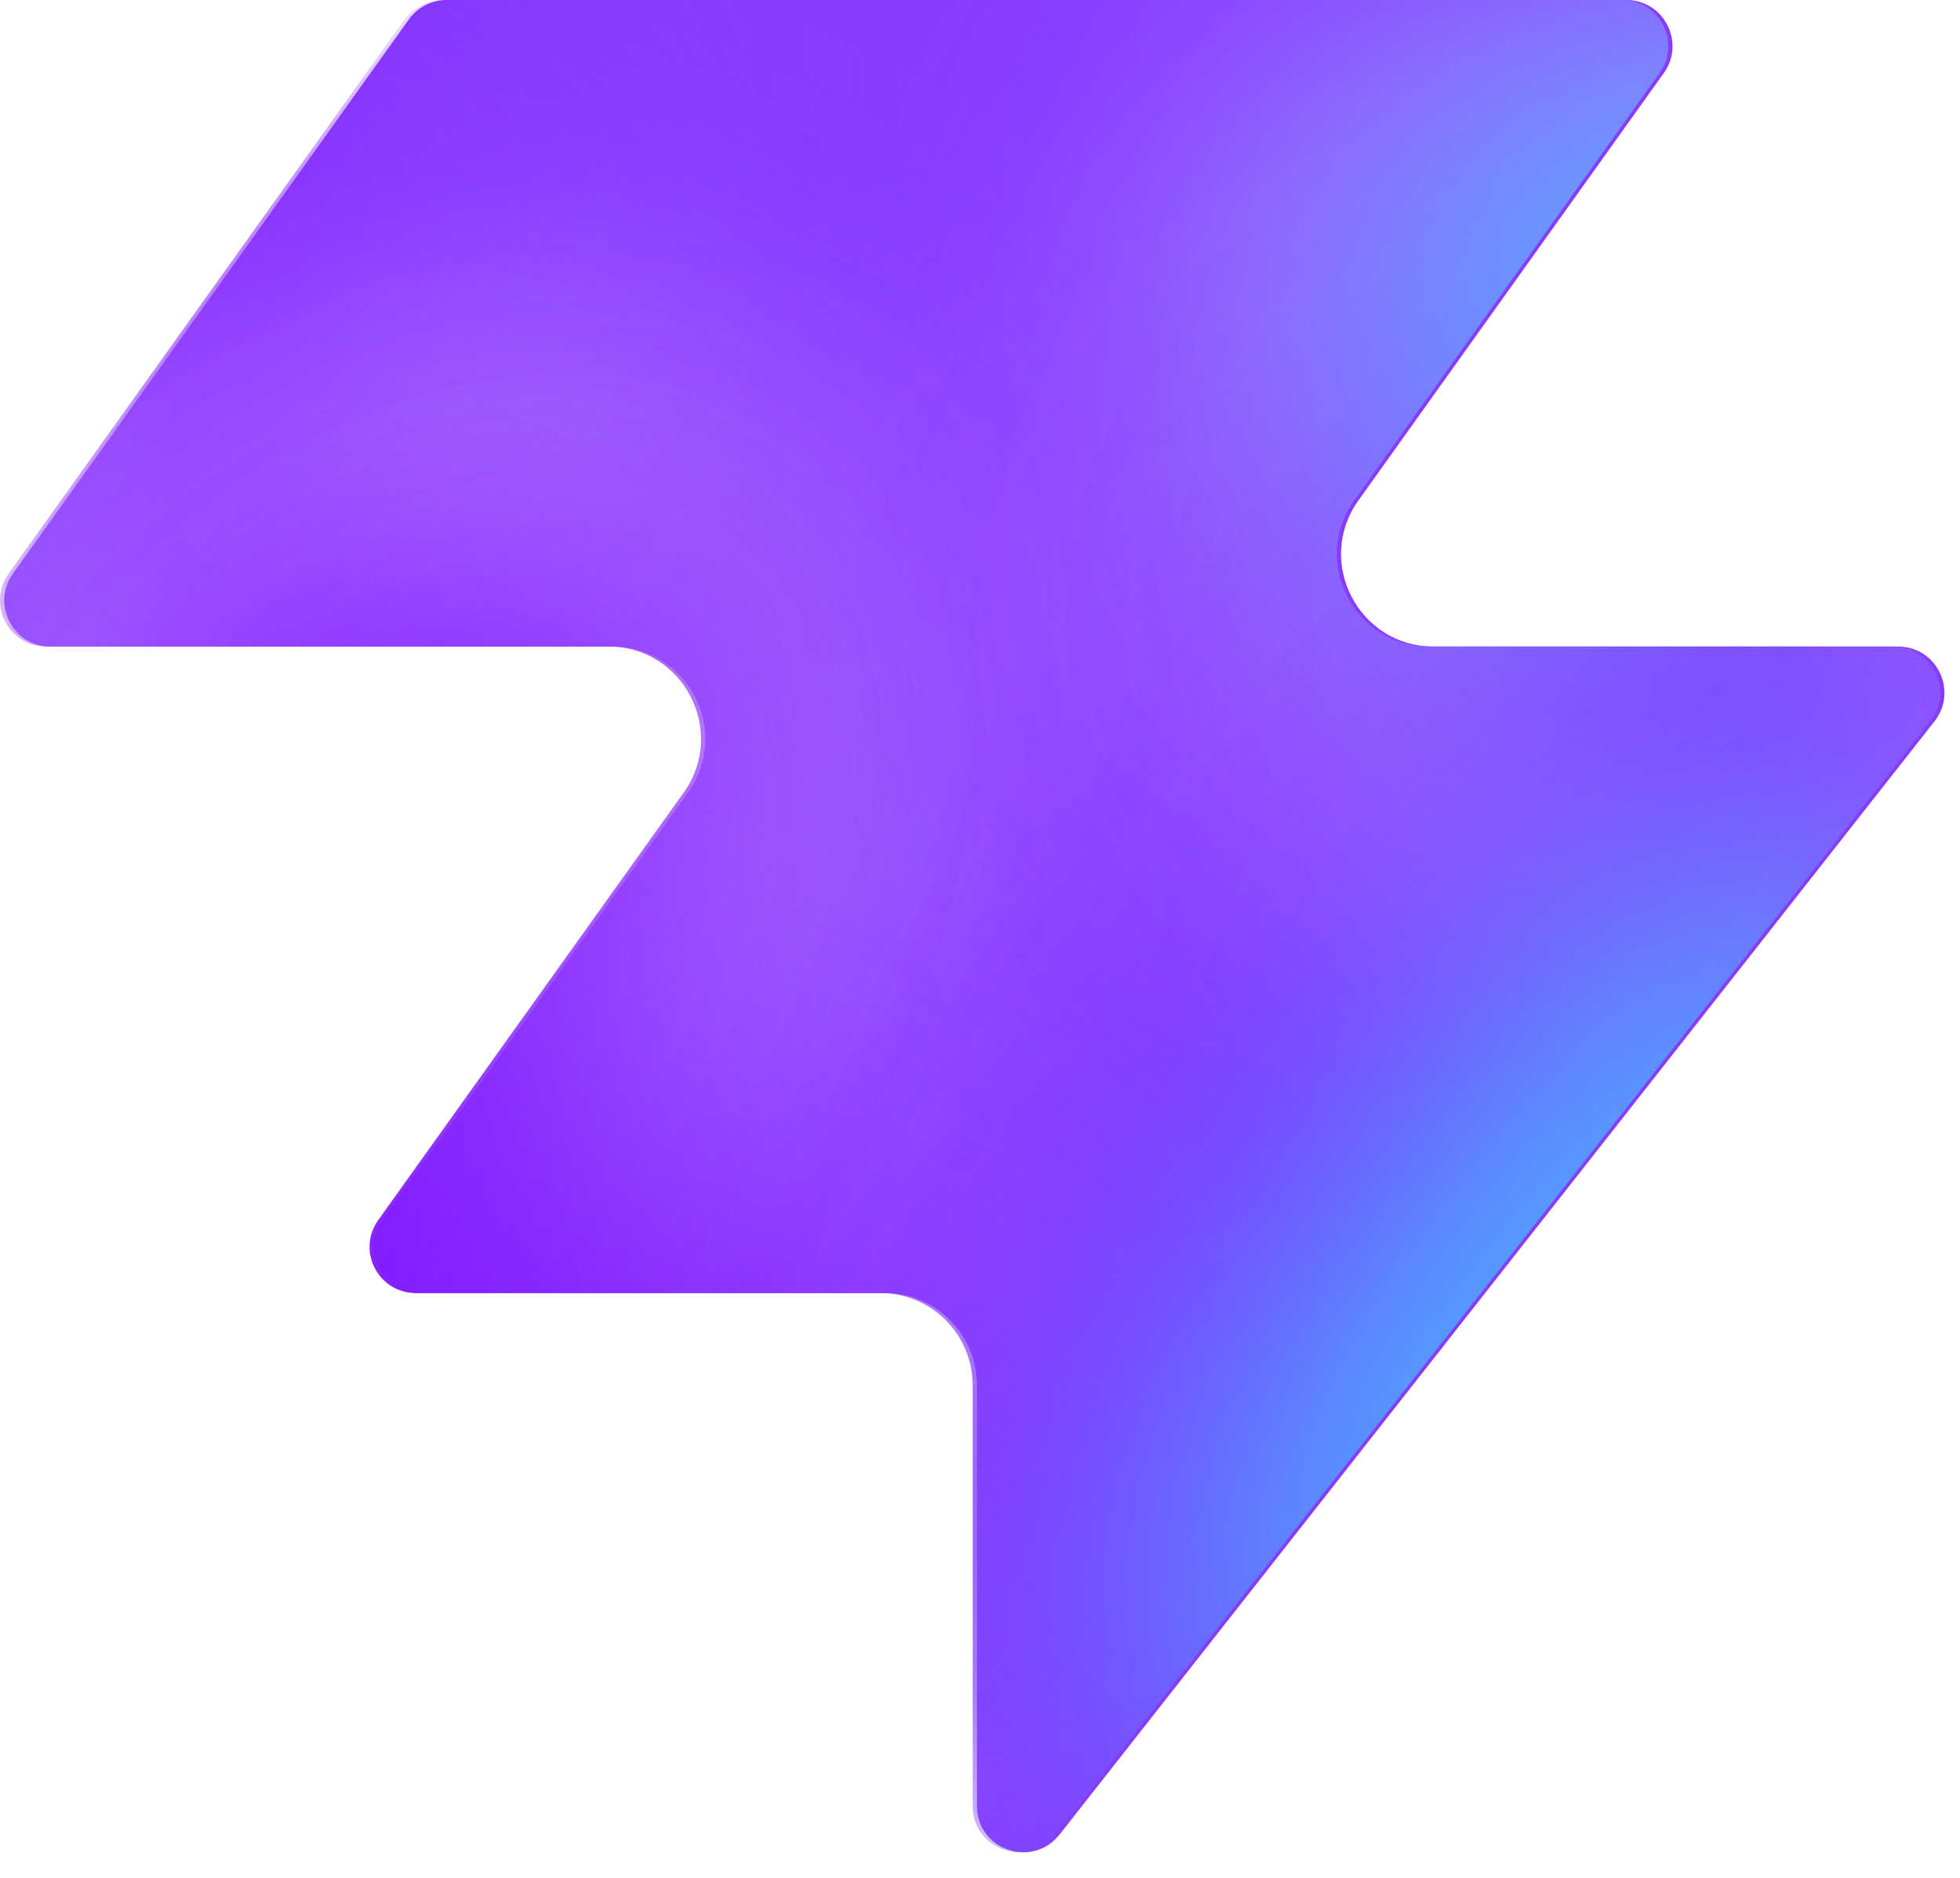
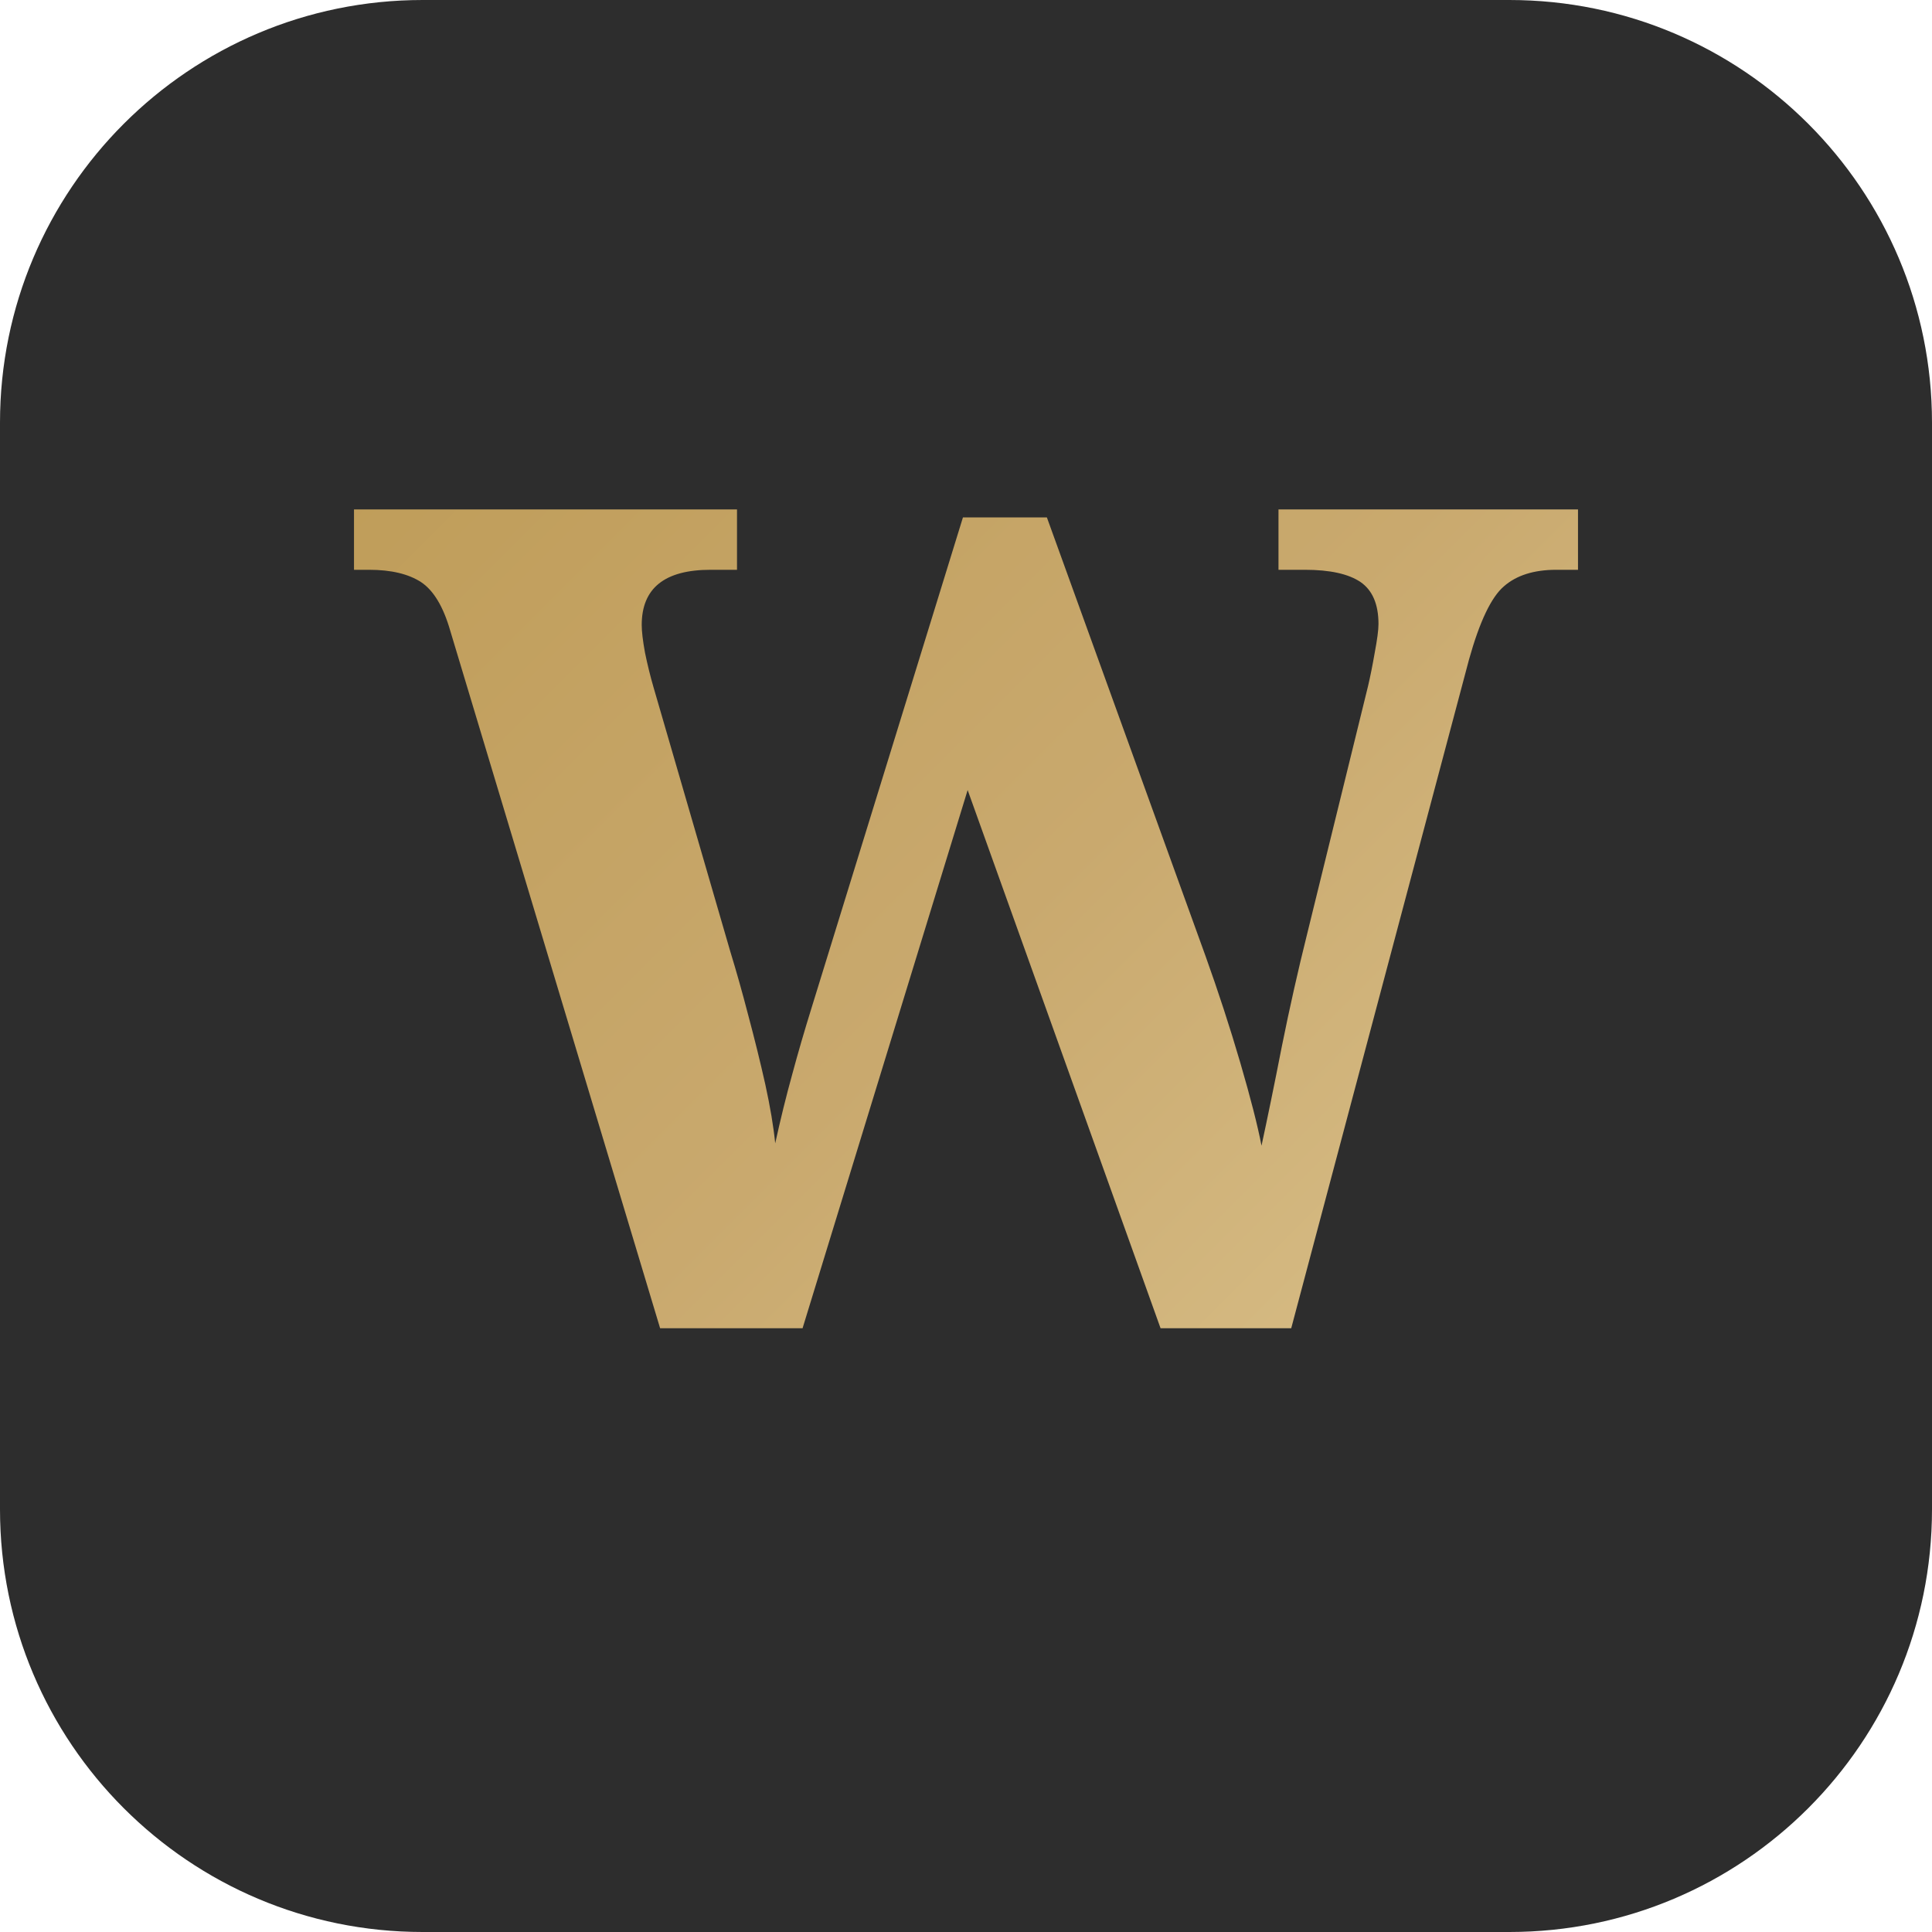
- <svg xmlns="http://www.w3.org/2000/svg" width="48" height="46" fill="none" viewBox="0 0 48 46">
-   <path fill="#863bff" d="M25.946 44.938c-.664.845-2.021.375-2.021-.698V33.937a2.26 2.26 0 0 0-2.262-2.262H10.287c-.92 0-1.456-1.04-.92-1.788l7.48-10.471c1.07-1.497 0-3.578-1.842-3.578H1.237c-.92 0-1.456-1.04-.92-1.788L10.013.474c.214-.297.556-.474.92-.474h28.894c.92 0 1.456 1.04.92 1.788l-7.48 10.471c-1.07 1.498 0 3.579 1.842 3.579h11.377c.943 0 1.473 1.088.89 1.83L25.947 44.94z" style="fill:#863bff;fill:color(display-p3 .525 .23 1);fill-opacity:1" />
-   <mask id="a" width="48" height="46" x="0" y="0" maskUnits="userSpaceOnUse" style="mask-type:alpha">
-     <path fill="#000" d="M25.842 44.938c-.664.844-2.021.375-2.021-.698V33.937a2.26 2.26 0 0 0-2.262-2.262H10.183c-.92 0-1.456-1.04-.92-1.788l7.48-10.471c1.07-1.498 0-3.579-1.842-3.579H1.133c-.92 0-1.456-1.04-.92-1.787L9.91.473c.214-.297.556-.474.92-.474h28.894c.92 0 1.456 1.04.92 1.788l-7.48 10.471c-1.07 1.498 0 3.578 1.842 3.578h11.377c.943 0 1.473 1.088.89 1.832L25.843 44.94z" style="fill:#000;fill-opacity:1" />
-   </mask>
-   <g mask="url(#a)">
-     <g filter="url(#b)">
-       <ellipse cx="5.508" cy="14.704" fill="#ede6ff" rx="5.508" ry="14.704" style="fill:#ede6ff;fill:color(display-p3 .927 .903 1);fill-opacity:1" transform="matrix(.00324 1 1 -.00324 -4.47 31.516)" />
-     </g>
-     <g filter="url(#c)">
-       <ellipse cx="10.399" cy="29.851" fill="#ede6ff" rx="10.399" ry="29.851" style="fill:#ede6ff;fill:color(display-p3 .927 .903 1);fill-opacity:1" transform="matrix(.00324 1 1 -.00324 -39.328 7.883)" />
-     </g>
-     <g filter="url(#d)">
-       <ellipse cx="5.508" cy="30.487" fill="#7e14ff" rx="5.508" ry="30.487" style="fill:#7e14ff;fill:color(display-p3 .492 .077 1);fill-opacity:1" transform="rotate(89.814 -25.913 -14.639)scale(1 -1)" />
-     </g>
-     <g filter="url(#e)">
-       <ellipse cx="5.508" cy="30.599" fill="#7e14ff" rx="5.508" ry="30.599" style="fill:#7e14ff;fill:color(display-p3 .492 .077 1);fill-opacity:1" transform="rotate(89.814 -32.644 -3.334)scale(1 -1)" />
-     </g>
-     <g filter="url(#f)">
-       <ellipse cx="5.508" cy="30.599" fill="#7e14ff" rx="5.508" ry="30.599" style="fill:#7e14ff;fill:color(display-p3 .492 .077 1);fill-opacity:1" transform="matrix(.00324 1 1 -.00324 -34.34 30.47)" />
-     </g>
-     <g filter="url(#g)">
-       <ellipse cx="14.072" cy="22.078" fill="#ede6ff" rx="14.072" ry="22.078" style="fill:#ede6ff;fill:color(display-p3 .927 .903 1);fill-opacity:1" transform="rotate(93.35 24.506 48.493)scale(-1 1)" />
-     </g>
-     <g filter="url(#h)">
-       <ellipse cx="3.47" cy="21.501" fill="#7e14ff" rx="3.47" ry="21.501" style="fill:#7e14ff;fill:color(display-p3 .492 .077 1);fill-opacity:1" transform="rotate(89.009 28.708 47.59)scale(-1 1)" />
-     </g>
-     <g filter="url(#i)">
-       <ellipse cx="3.47" cy="21.501" fill="#7e14ff" rx="3.47" ry="21.501" style="fill:#7e14ff;fill:color(display-p3 .492 .077 1);fill-opacity:1" transform="rotate(89.009 28.708 47.59)scale(-1 1)" />
-     </g>
-     <g filter="url(#j)">
-       <ellipse cx=".387" cy="8.972" fill="#7e14ff" rx="4.407" ry="29.108" style="fill:#7e14ff;fill:color(display-p3 .492 .077 1);fill-opacity:1" transform="rotate(39.51 .387 8.972)" />
-     </g>
-     <g filter="url(#k)">
-       <ellipse cx="47.523" cy="-6.092" fill="#7e14ff" rx="4.407" ry="29.108" style="fill:#7e14ff;fill:color(display-p3 .492 .077 1);fill-opacity:1" transform="rotate(37.892 47.523 -6.092)" />
-     </g>
-     <g filter="url(#l)">
-       <ellipse cx="41.412" cy="6.333" fill="#47bfff" rx="5.971" ry="9.665" style="fill:#47bfff;fill:color(display-p3 .28 .748 1);fill-opacity:1" transform="rotate(37.892 41.412 6.333)" />
-     </g>
-     <g filter="url(#m)">
-       <ellipse cx="-1.879" cy="38.332" fill="#7e14ff" rx="4.407" ry="29.108" style="fill:#7e14ff;fill:color(display-p3 .492 .077 1);fill-opacity:1" transform="rotate(37.892 -1.88 38.332)" />
-     </g>
-     <g filter="url(#n)">
-       <ellipse cx="-1.879" cy="38.332" fill="#7e14ff" rx="4.407" ry="29.108" style="fill:#7e14ff;fill:color(display-p3 .492 .077 1);fill-opacity:1" transform="rotate(37.892 -1.88 38.332)" />
-     </g>
-     <g filter="url(#o)">
-       <ellipse cx="35.651" cy="29.907" fill="#7e14ff" rx="4.407" ry="29.108" style="fill:#7e14ff;fill:color(display-p3 .492 .077 1);fill-opacity:1" transform="rotate(37.892 35.651 29.907)" />
-     </g>
-     <g filter="url(#p)">
-       <ellipse cx="38.418" cy="32.4" fill="#47bfff" rx="5.971" ry="15.297" style="fill:#47bfff;fill:color(display-p3 .28 .748 1);fill-opacity:1" transform="rotate(37.892 38.418 32.4)" />
-     </g>
-   </g>
+ <svg xmlns="http://www.w3.org/2000/svg" viewBox="0 0 64 64" width="64" height="64">
  <defs>
-     <filter id="b" width="60.045" height="41.654" x="-19.77" y="16.149" color-interpolation-filters="sRGB" filterUnits="userSpaceOnUse">
-       <feFlood flood-opacity="0" result="BackgroundImageFix" />
-       <feBlend in="SourceGraphic" in2="BackgroundImageFix" result="shape" />
-       <feGaussianBlur result="effect1_foregroundBlur_2002_17158" stdDeviation="7.659" />
-     </filter>
-     <filter id="c" width="90.34" height="51.437" x="-54.613" y="-7.533" color-interpolation-filters="sRGB" filterUnits="userSpaceOnUse">
-       <feFlood flood-opacity="0" result="BackgroundImageFix" />
-       <feBlend in="SourceGraphic" in2="BackgroundImageFix" result="shape" />
-       <feGaussianBlur result="effect1_foregroundBlur_2002_17158" stdDeviation="7.659" />
-     </filter>
-     <filter id="d" width="79.355" height="29.4" x="-49.64" y="2.03" color-interpolation-filters="sRGB" filterUnits="userSpaceOnUse">
-       <feFlood flood-opacity="0" result="BackgroundImageFix" />
-       <feBlend in="SourceGraphic" in2="BackgroundImageFix" result="shape" />
-       <feGaussianBlur result="effect1_foregroundBlur_2002_17158" stdDeviation="4.596" />
-     </filter>
-     <filter id="e" width="79.579" height="29.4" x="-45.045" y="20.029" color-interpolation-filters="sRGB" filterUnits="userSpaceOnUse">
-       <feFlood flood-opacity="0" result="BackgroundImageFix" />
-       <feBlend in="SourceGraphic" in2="BackgroundImageFix" result="shape" />
-       <feGaussianBlur result="effect1_foregroundBlur_2002_17158" stdDeviation="4.596" />
-     </filter>
-     <filter id="f" width="79.579" height="29.4" x="-43.513" y="21.178" color-interpolation-filters="sRGB" filterUnits="userSpaceOnUse">
-       <feFlood flood-opacity="0" result="BackgroundImageFix" />
-       <feBlend in="SourceGraphic" in2="BackgroundImageFix" result="shape" />
-       <feGaussianBlur result="effect1_foregroundBlur_2002_17158" stdDeviation="4.596" />
-     </filter>
-     <filter id="g" width="74.749" height="58.852" x="15.756" y="-17.901" color-interpolation-filters="sRGB" filterUnits="userSpaceOnUse">
-       <feFlood flood-opacity="0" result="BackgroundImageFix" />
-       <feBlend in="SourceGraphic" in2="BackgroundImageFix" result="shape" />
-       <feGaussianBlur result="effect1_foregroundBlur_2002_17158" stdDeviation="7.659" />
-     </filter>
-     <filter id="h" width="61.377" height="25.362" x="23.548" y="2.284" color-interpolation-filters="sRGB" filterUnits="userSpaceOnUse">
-       <feFlood flood-opacity="0" result="BackgroundImageFix" />
-       <feBlend in="SourceGraphic" in2="BackgroundImageFix" result="shape" />
-       <feGaussianBlur result="effect1_foregroundBlur_2002_17158" stdDeviation="4.596" />
-     </filter>
-     <filter id="i" width="61.377" height="25.362" x="23.548" y="2.284" color-interpolation-filters="sRGB" filterUnits="userSpaceOnUse">
-       <feFlood flood-opacity="0" result="BackgroundImageFix" />
-       <feBlend in="SourceGraphic" in2="BackgroundImageFix" result="shape" />
-       <feGaussianBlur result="effect1_foregroundBlur_2002_17158" stdDeviation="4.596" />
-     </filter>
-     <filter id="j" width="56.045" height="63.649" x="-27.636" y="-22.853" color-interpolation-filters="sRGB" filterUnits="userSpaceOnUse">
-       <feFlood flood-opacity="0" result="BackgroundImageFix" />
-       <feBlend in="SourceGraphic" in2="BackgroundImageFix" result="shape" />
-       <feGaussianBlur result="effect1_foregroundBlur_2002_17158" stdDeviation="4.596" />
-     </filter>
-     <filter id="k" width="54.814" height="64.646" x="20.116" y="-38.415" color-interpolation-filters="sRGB" filterUnits="userSpaceOnUse">
-       <feFlood flood-opacity="0" result="BackgroundImageFix" />
-       <feBlend in="SourceGraphic" in2="BackgroundImageFix" result="shape" />
-       <feGaussianBlur result="effect1_foregroundBlur_2002_17158" stdDeviation="4.596" />
-     </filter>
-     <filter id="l" width="33.541" height="35.313" x="24.641" y="-11.323" color-interpolation-filters="sRGB" filterUnits="userSpaceOnUse">
-       <feFlood flood-opacity="0" result="BackgroundImageFix" />
-       <feBlend in="SourceGraphic" in2="BackgroundImageFix" result="shape" />
-       <feGaussianBlur result="effect1_foregroundBlur_2002_17158" stdDeviation="4.596" />
-     </filter>
-     <filter id="m" width="54.814" height="64.646" x="-29.286" y="6.009" color-interpolation-filters="sRGB" filterUnits="userSpaceOnUse">
-       <feFlood flood-opacity="0" result="BackgroundImageFix" />
-       <feBlend in="SourceGraphic" in2="BackgroundImageFix" result="shape" />
-       <feGaussianBlur result="effect1_foregroundBlur_2002_17158" stdDeviation="4.596" />
-     </filter>
-     <filter id="n" width="54.814" height="64.646" x="-29.286" y="6.009" color-interpolation-filters="sRGB" filterUnits="userSpaceOnUse">
-       <feFlood flood-opacity="0" result="BackgroundImageFix" />
-       <feBlend in="SourceGraphic" in2="BackgroundImageFix" result="shape" />
-       <feGaussianBlur result="effect1_foregroundBlur_2002_17158" stdDeviation="4.596" />
-     </filter>
-     <filter id="o" width="54.814" height="64.646" x="8.244" y="-2.416" color-interpolation-filters="sRGB" filterUnits="userSpaceOnUse">
-       <feFlood flood-opacity="0" result="BackgroundImageFix" />
-       <feBlend in="SourceGraphic" in2="BackgroundImageFix" result="shape" />
-       <feGaussianBlur result="effect1_foregroundBlur_2002_17158" stdDeviation="4.596" />
-     </filter>
-     <filter id="p" width="39.409" height="43.623" x="18.713" y="10.588" color-interpolation-filters="sRGB" filterUnits="userSpaceOnUse">
-       <feFlood flood-opacity="0" result="BackgroundImageFix" />
-       <feBlend in="SourceGraphic" in2="BackgroundImageFix" result="shape" />
-       <feGaussianBlur result="effect1_foregroundBlur_2002_17158" stdDeviation="4.596" />
-     </filter>
+     <linearGradient id="g" x1="0" y1="0" x2="64" y2="64" gradientUnits="userSpaceOnUse">
+       <stop offset="0" stop-color="#B8944A" />
+       <stop offset="0.5" stop-color="#C9A96E" />
+       <stop offset="1" stop-color="#E8D5A3" />
+     </linearGradient>
  </defs>
+   <rect width="64" height="64" rx="14" fill="#2D2D2D" />
+   <text x="32" y="44" text-anchor="middle" font-family="Georgia, 'Playfair Display', serif" font-size="38" font-weight="700" fill="url(#g)">W</text>
</svg>
